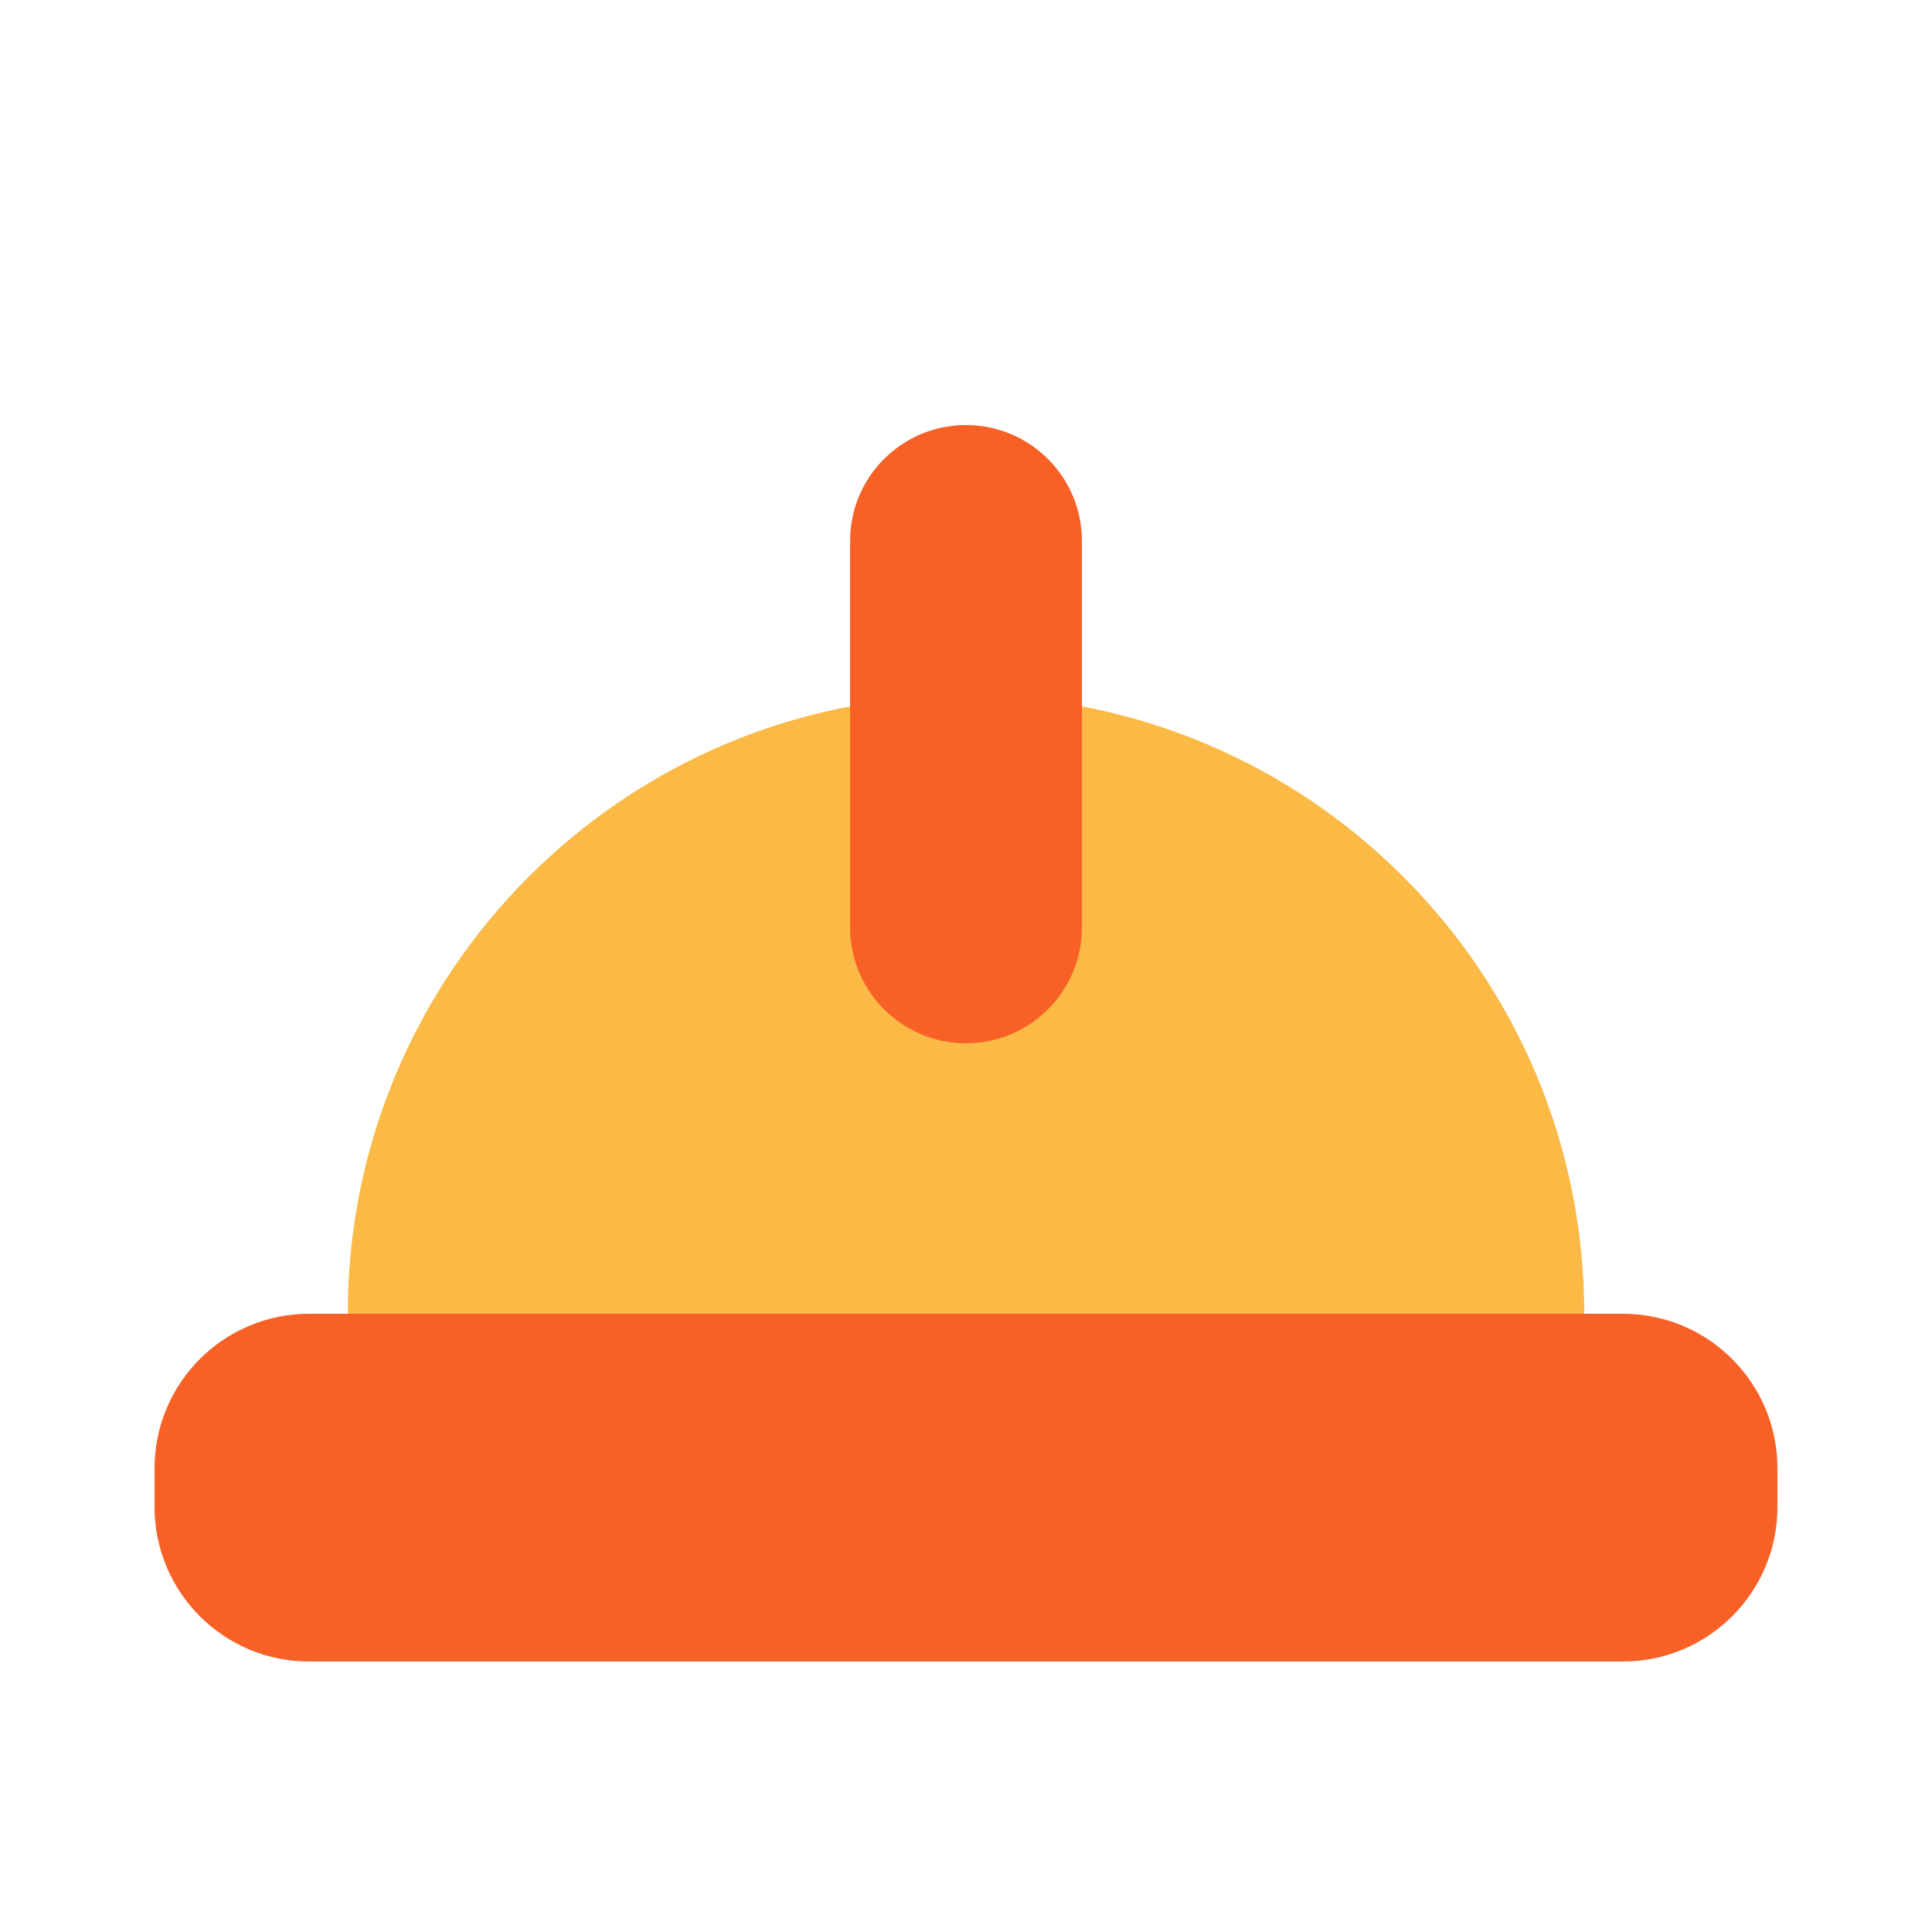
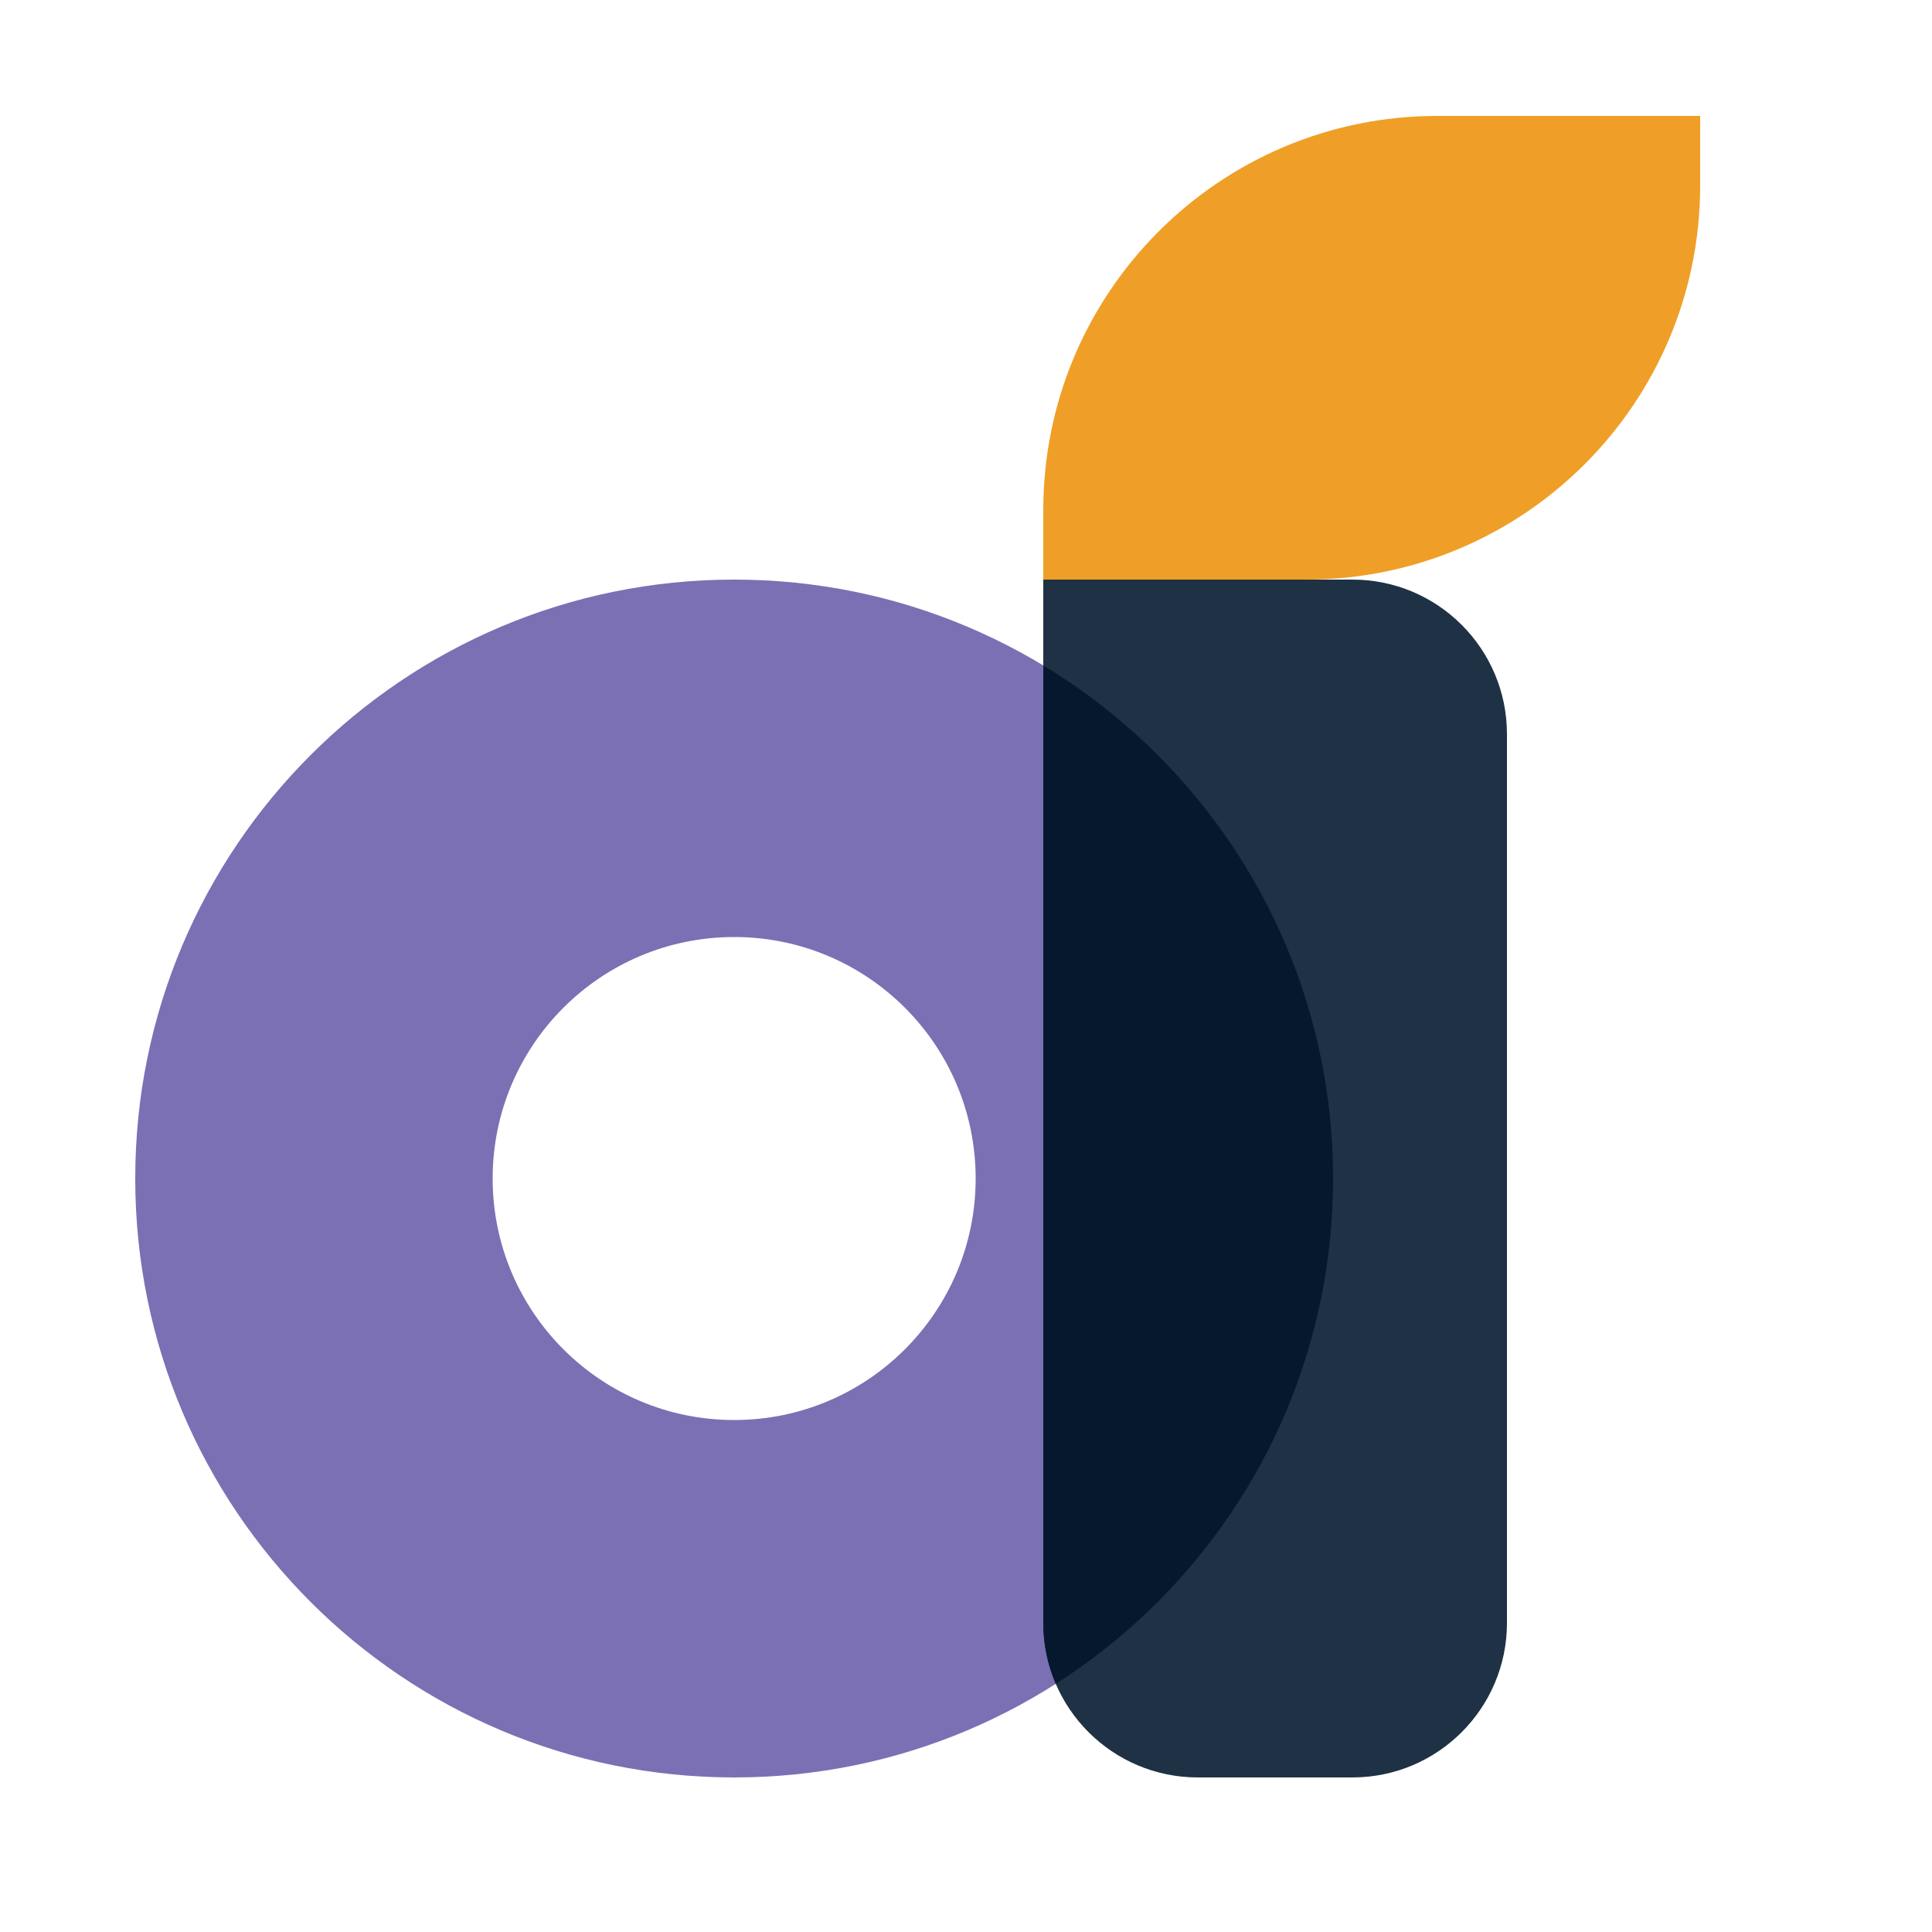
<svg xmlns="http://www.w3.org/2000/svg" width="50" height="50" viewBox="0 0 50 50">
-   <rect x="4" y="34" width="42" height="9" rx="4" fill="#F86126" />
-   <path d="M9 34a16 16 0 0 1 32 0z" fill="#FBB945" />
-   <rect x="22" y="11" width="6" height="16" rx="3" fill="#F86126" />
+   <defs>
+     <clipPath id="alta_ring">
+       <path d="M3.5 30.5a15.5 15.5 0 1 0 31 0a15.5 15.5 0 1 0 -31 0ZM12.75 30.5a6.25 6.25 0 1 0 12.5 0a6.25 6.25 0 1 0 -12.5 0Z" clip-rule="evenodd" />
+     </clipPath>
+   </defs>
+   <path d="M3.5 30.5a15.5 15.5 0 1 0 31 0a15.5 15.5 0 1 0 -31 0ZM12.75 30.5a6.25 6.25 0 1 0 12.5 0a6.25 6.25 0 1 0 -12.5 0Z" fill="#7B70B4" fill-rule="evenodd" />
+   <path d="M27 15H35a4 4 0 0 1 4 4V42a4 4 0 0 1 -4 4H31a4 4 0 0 1 -4 -4V15Z" fill="#1F3145" />
+   <path d="M27 15H35a4 4 0 0 1 4 4V42a4 4 0 0 1 -4 4H31a4 4 0 0 1 -4 -4V15Z" fill="#06182E" clip-path="url(#alta_ring)" />
+   <path d="M27 15V13.2A10.2 10.2 0 0 1 37.2 3H44V4.8A10.2 10.2 0 0 1 33.8 15Z" fill="#EF9F27" />
</svg>
